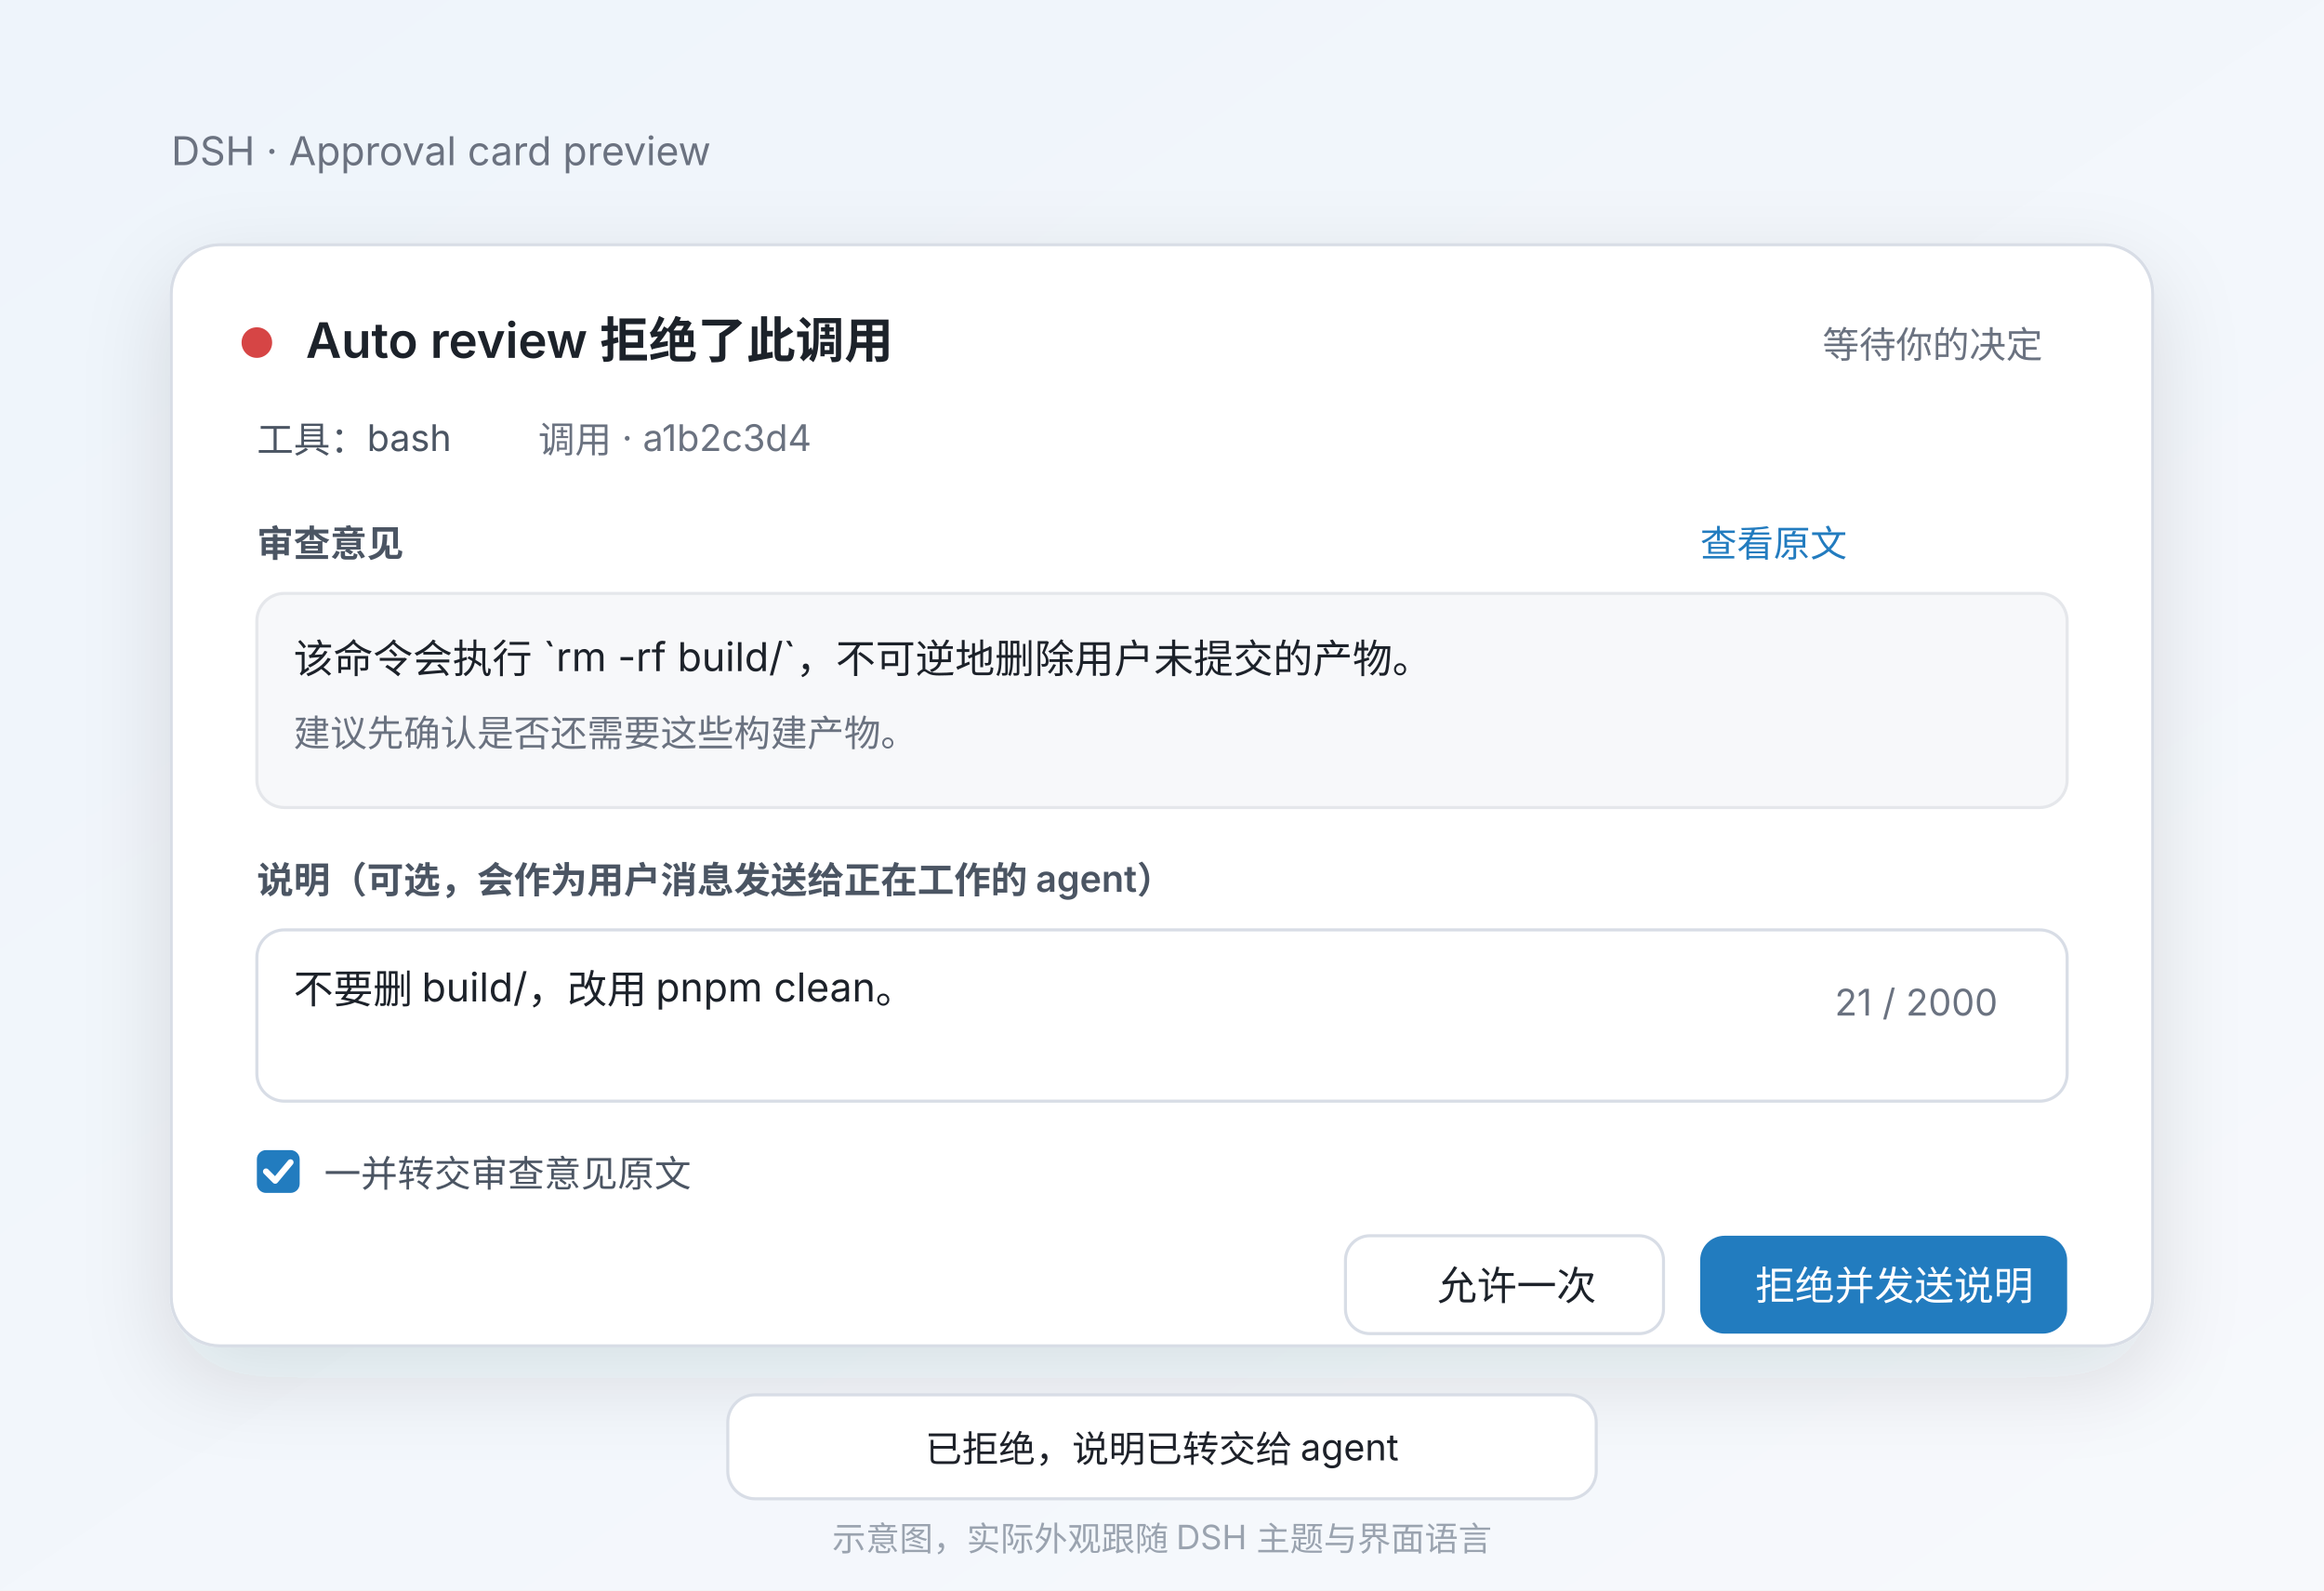
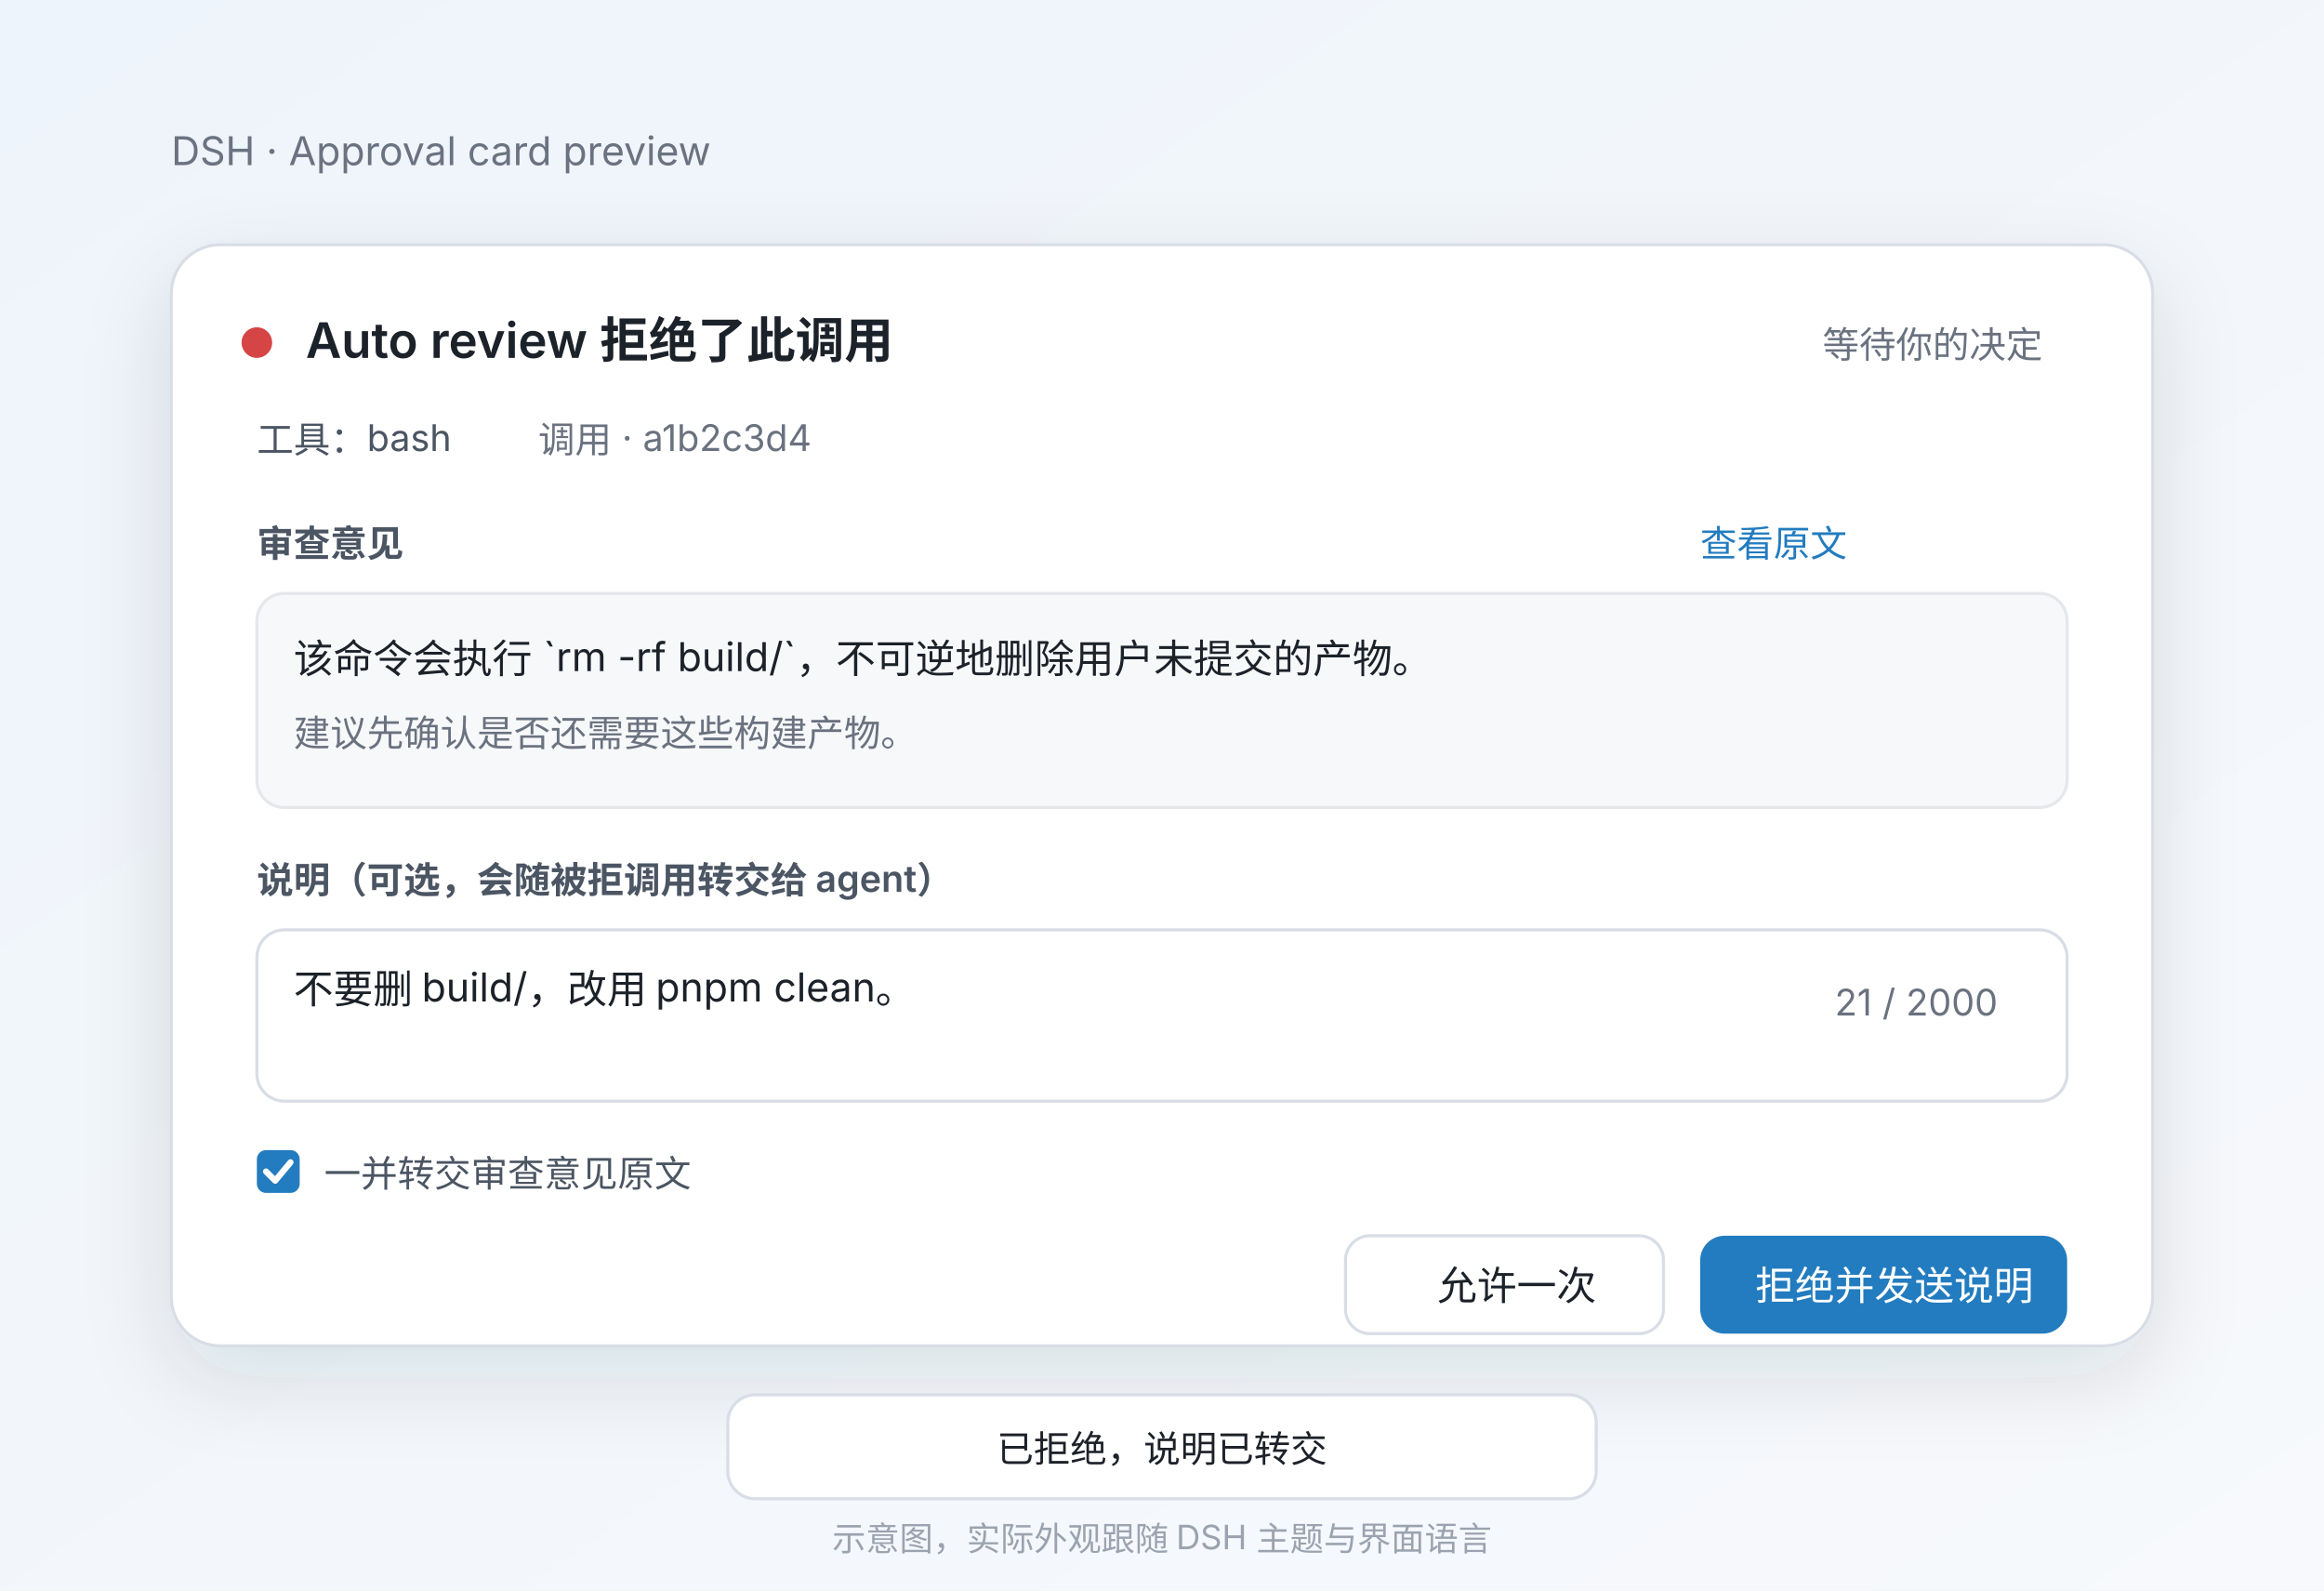
<svg xmlns="http://www.w3.org/2000/svg" width="760" height="520" viewBox="0 0 760 520" role="img" aria-label="Review Relay card preview">
  <defs>
    <linearGradient id="bg" x1="0" y1="0" x2="1" y2="1">
      <stop offset="0" stop-color="#eef4fb" />
      <stop offset="1" stop-color="#f7f9fc" />
    </linearGradient>
    <filter id="shadow" x="-20%" y="-20%" width="140%" height="140%">
      <feDropShadow dx="0" dy="10" stdDeviation="14" flood-color="#1b2a41" flood-opacity="0.12" />
    </filter>
  </defs>
  <rect width="760" height="520" fill="url(#bg)" />
  <text x="56" y="54" font-family="Inter, 'Segoe UI', 'Noto Sans CJK SC', sans-serif" font-size="13" fill="#6b7280">DSH · Approval card preview</text>
  <g filter="url(#shadow)">
    <rect x="56" y="80" width="648" height="360" rx="16" fill="#ffffff" stroke="#d8dde6" />
    <circle cx="84" cy="112" r="5" fill="#d64545" />
    <text x="100" y="117" font-family="Inter, 'Segoe UI', 'Noto Sans CJK SC', sans-serif" font-size="16" font-weight="600" fill="#1d2129">Auto review 拒绝了此调用</text>
    <text x="596" y="117" font-family="Inter, 'Segoe UI', 'Noto Sans CJK SC', sans-serif" font-size="12" fill="#6b7280">等待你的决定</text>
    <text x="84" y="148" font-family="Inter, 'Segoe UI', 'Noto Sans CJK SC', sans-serif" font-size="12" fill="#4b5563">工具：bash</text>
    <text x="176" y="148" font-family="Inter, 'Segoe UI', 'Noto Sans CJK SC', sans-serif" font-size="12" fill="#6b7280">调用 · a1b2c3d4</text>
    <text x="84" y="182" font-family="Inter, 'Segoe UI', 'Noto Sans CJK SC', sans-serif" font-size="12" font-weight="600" fill="#4b5563">审查意见</text>
    <rect x="84" y="194" width="592" height="70" rx="9" fill="#f7f8fa" stroke="#e5e7eb" />
    <text x="96" y="220" font-family="Inter, 'Segoe UI', 'Noto Sans CJK SC', sans-serif" font-size="13" fill="#1d2129">该命令会执行 `rm -rf build/`，不可逆地删除用户未提交的产物。</text>
    <text x="96" y="244" font-family="Inter, 'Segoe UI', 'Noto Sans CJK SC', sans-serif" font-size="12" fill="#6b7280">建议先确认是否还需要这些构建产物。</text>
    <text x="556" y="182" font-family="Inter, 'Segoe UI', 'Noto Sans CJK SC', sans-serif" font-size="12" fill="#247bbf">查看原文</text>
-     <text x="84" y="292" font-family="Inter, 'Segoe UI', 'Noto Sans CJK SC', sans-serif" font-size="12" font-weight="600" fill="#4b5563">说明（可选，会作为用户消息发送给正在工作的 agent）</text>
+     <text x="84" y="292" font-family="Inter, 'Segoe UI', 'Noto Sans CJK SC', sans-serif" font-size="12" font-weight="600" fill="#4b5563">说明（可选，会随被拒调用转交给 agent）</text>
    <rect x="84" y="304" width="592" height="56" rx="9" fill="#ffffff" stroke="#d8dde6" />
    <text x="96" y="328" font-family="Inter, 'Segoe UI', 'Noto Sans CJK SC', sans-serif" font-size="13" fill="#1d2129">不要删 build/，改用 pnpm clean。</text>
    <text x="600" y="332" font-family="Inter, 'Segoe UI', 'Noto Sans CJK SC', sans-serif" font-size="12" fill="#6b7280">21 / 2000</text>
    <rect x="84" y="376" width="14" height="14" rx="3" fill="#247bbf" />
    <path d="M87 383l3 3 5-6" fill="none" stroke="#ffffff" stroke-width="2" stroke-linecap="round" stroke-linejoin="round" />
    <text x="106" y="388" font-family="Inter, 'Segoe UI', 'Noto Sans CJK SC', sans-serif" font-size="12" fill="#4b5563">一并转交审查意见原文</text>
    <rect x="440" y="404" width="104" height="32" rx="8" fill="#ffffff" stroke="#d8dde6" />
    <text x="470" y="425" font-family="Inter, 'Segoe UI', 'Noto Sans CJK SC', sans-serif" font-size="13" fill="#1d2129">允许一次</text>
    <rect x="556" y="404" width="120" height="32" rx="8" fill="#247bbf" />
    <text x="574" y="425" font-family="Inter, 'Segoe UI', 'Noto Sans CJK SC', sans-serif" font-size="13" fill="#ffffff">拒绝并发送说明</text>
  </g>
  <rect x="238" y="456" width="284" height="34" rx="9" fill="#ffffff" stroke="#d8dde6" />
-   <text x="380" y="478" text-anchor="middle" font-family="Inter, 'Segoe UI', 'Noto Sans CJK SC', sans-serif" font-size="12" fill="#1d2129">已拒绝，说明已转交给 agent</text>
+   <text x="380" y="478" text-anchor="middle" font-family="Inter, 'Segoe UI', 'Noto Sans CJK SC', sans-serif" font-size="12" fill="#1d2129">已拒绝，说明已转交</text>
  <text x="380" y="507" text-anchor="middle" font-family="Inter, 'Segoe UI', 'Noto Sans CJK SC', sans-serif" font-size="11" fill="#9aa3af">示意图，实际外观跟随 DSH 主题与界面语言</text>
</svg>
